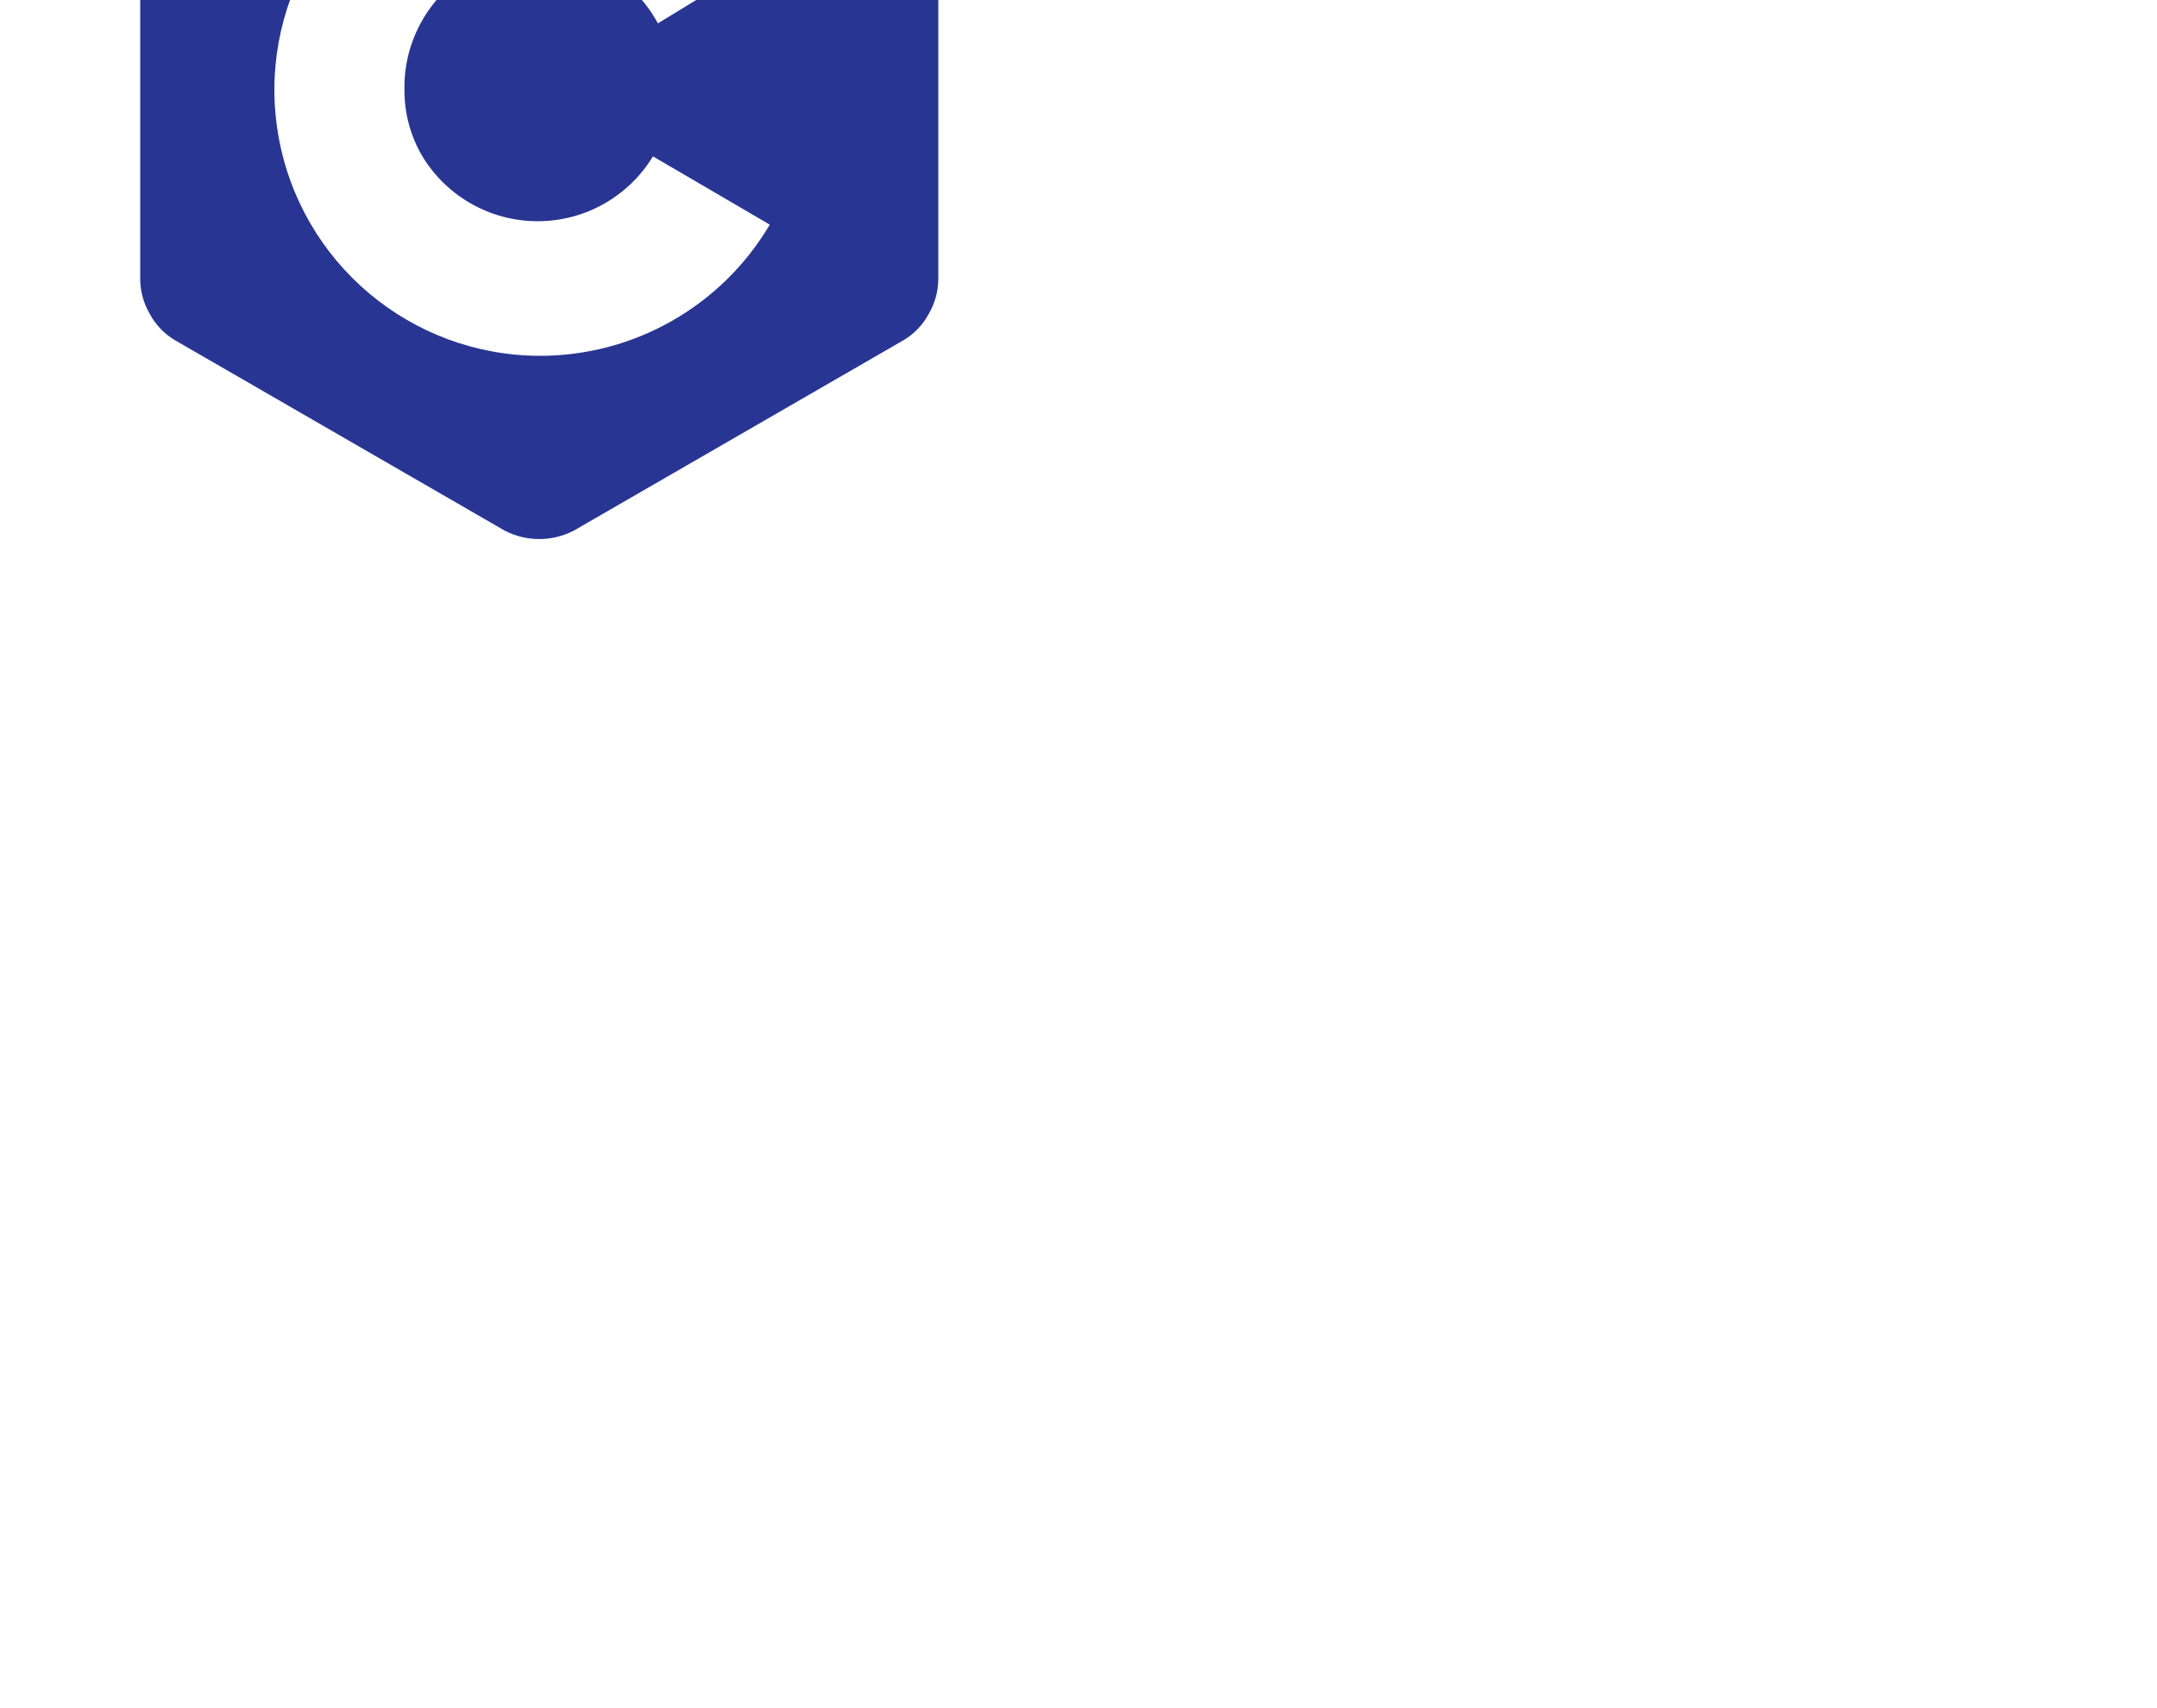
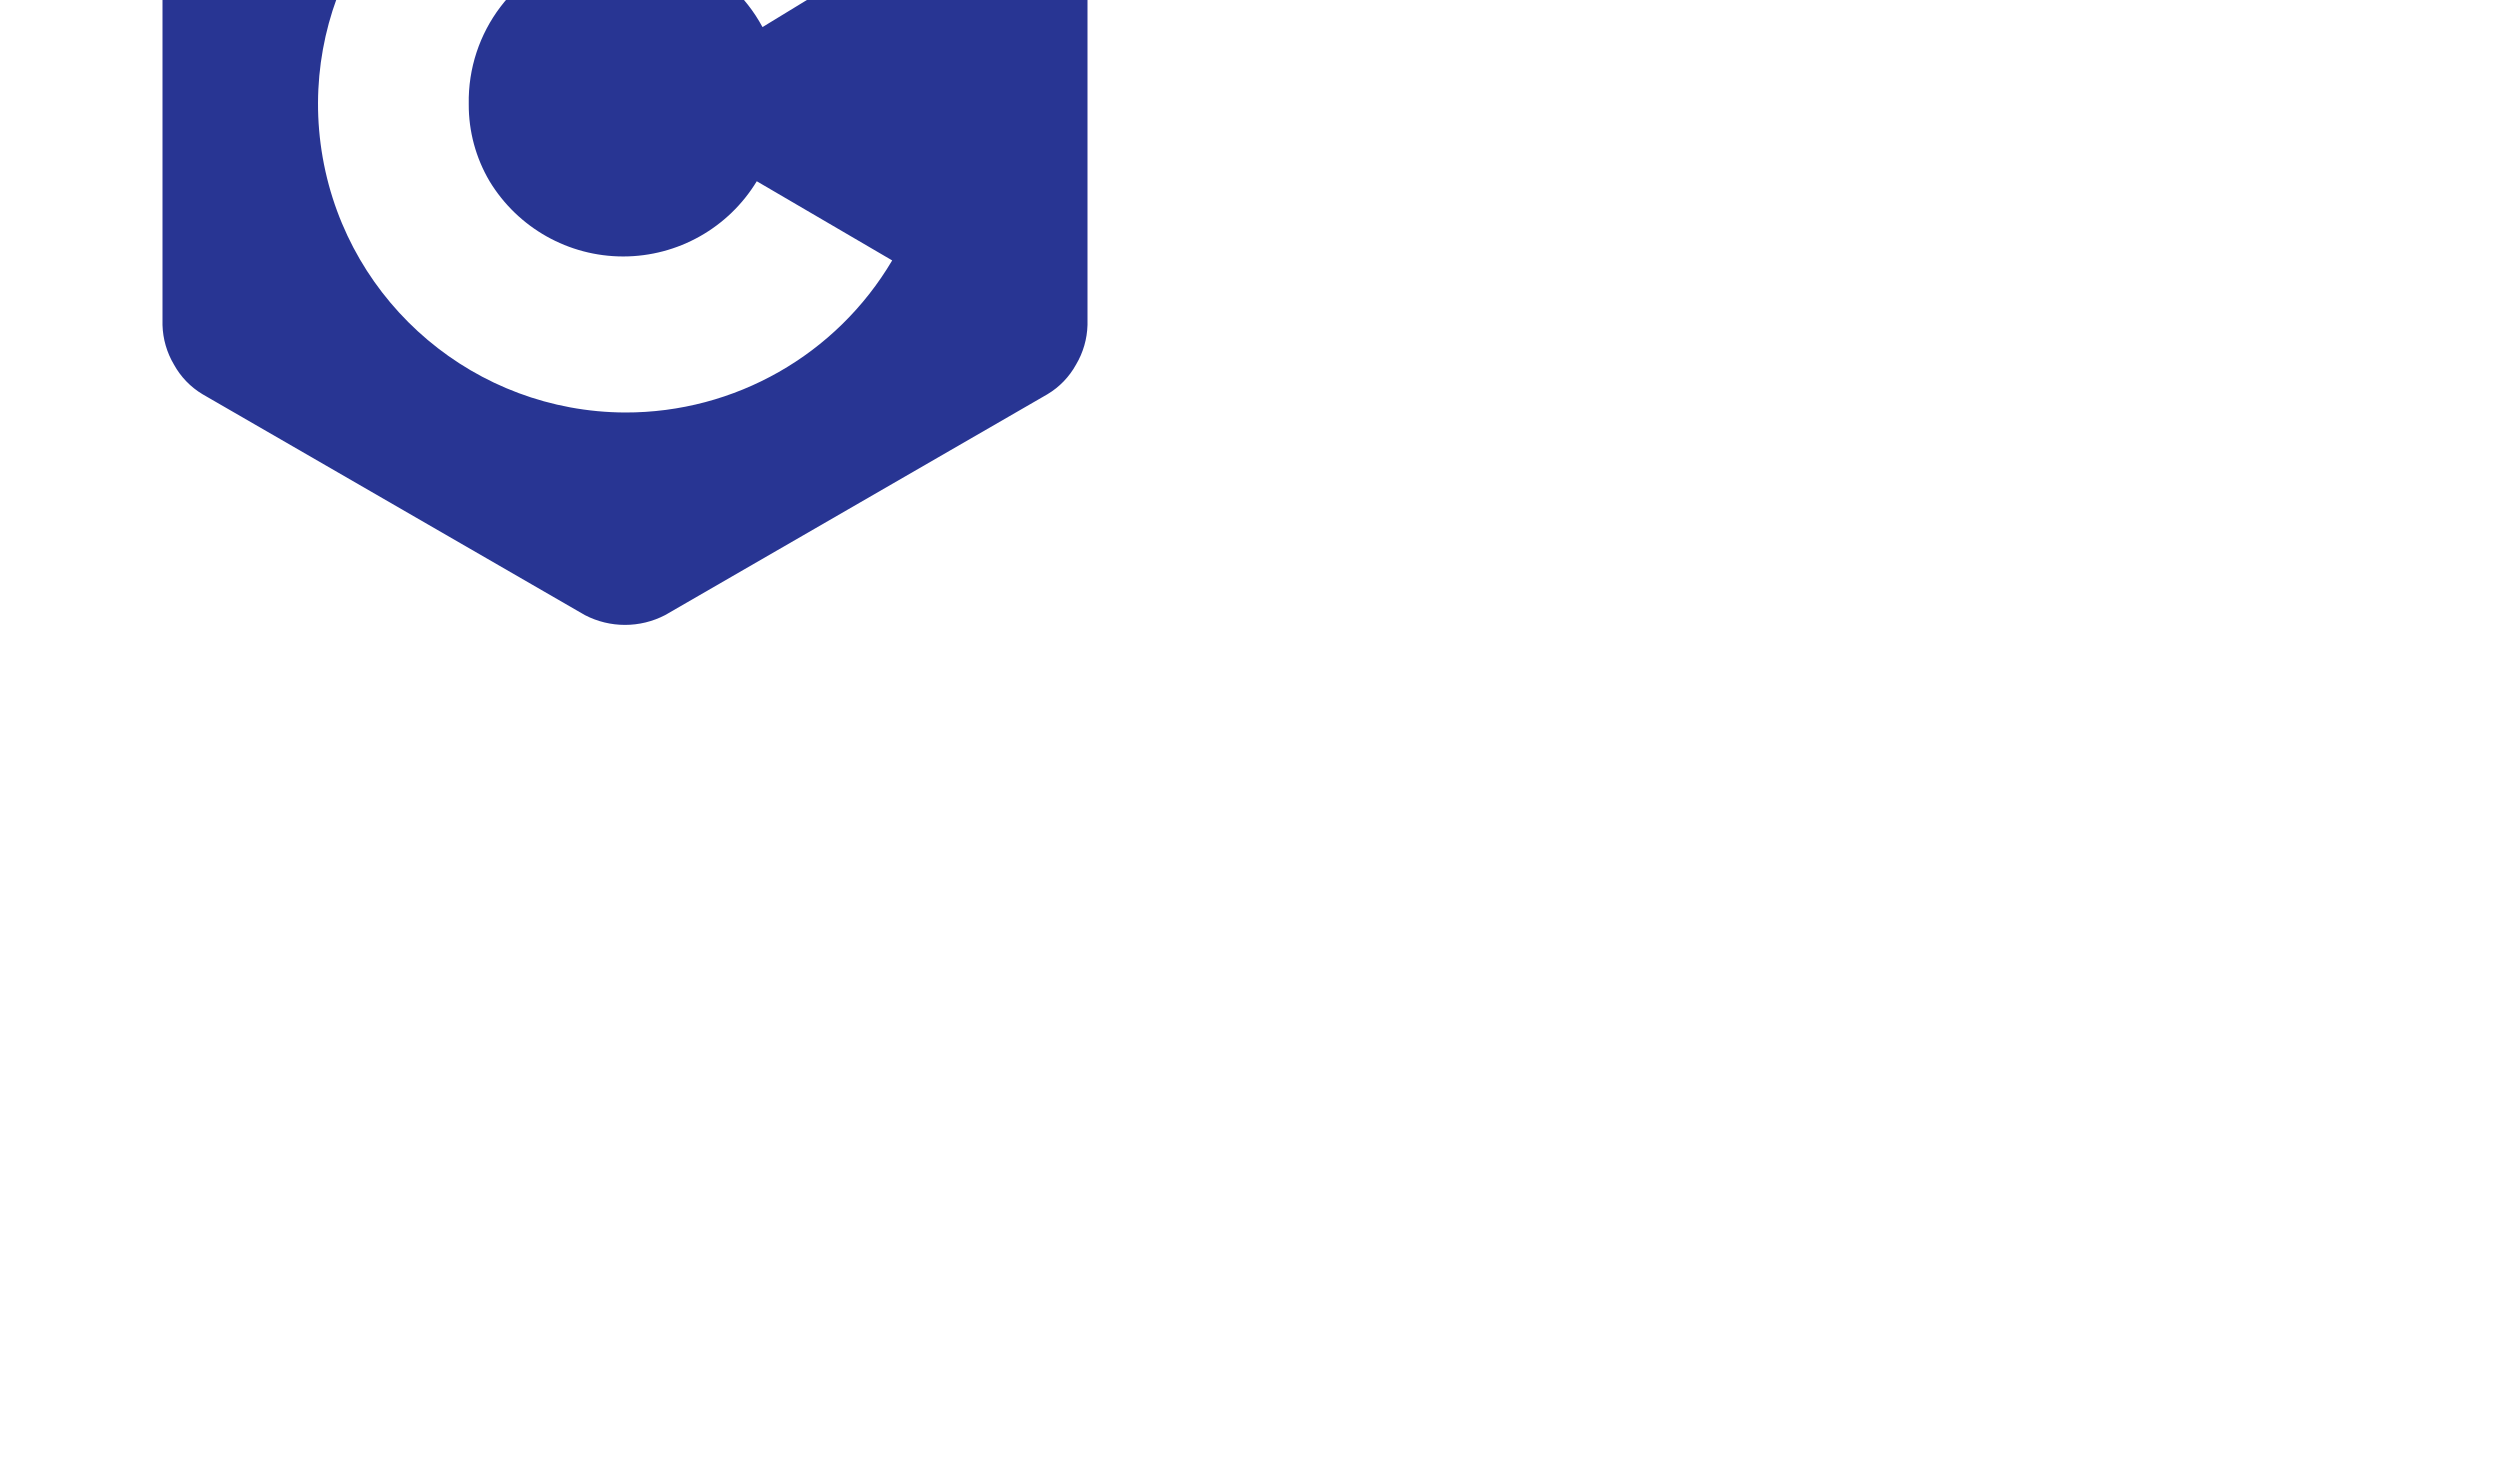
- <svg xmlns="http://www.w3.org/2000/svg" viewBox="0 10 48 38" fill="#283593" enable-background="#fff" style="display: block; margin: auto;">
+ <svg xmlns="http://www.w3.org/2000/svg" viewBox="0 10 48 28" fill="#283593" enable-background="#fff" style="display: block; margin: auto;">
  <g transform="translate(50%, 40%)">
    <path d="M20.66 7a1.51 1.51 0 0 0-.55-.57l-7.34-4.24a1.67 1.67 0 0 0-1.54 0L3.89 6.43a1.68 1.68 0 0 0-.77 1.33v8.48a1.57 1.57 0 0 0 .22.76 1.51 1.51 0 0 0 .55.57l7.34 4.24a1.67 1.67 0 0 0 1.54 0l7.34-4.24a1.51 1.51 0 0 0 .55-.57 1.57 1.57 0 0 0 .22-.76V7.76a1.57 1.57 0 0 0-.22-.76zM12 17.92A5.92 5.92 0 1 1 17.13 9L16 9.71l-.36.20-1 .61A3 3 0 0 0 9 12a2.88 2.88 0 0 0 .4 1.48 3 3 0 0 0 5.13 0l2.6 1.52A5.94 5.94 0 0 1 12 17.92zm5.92-5.59h-" />
  </g>
</svg>
